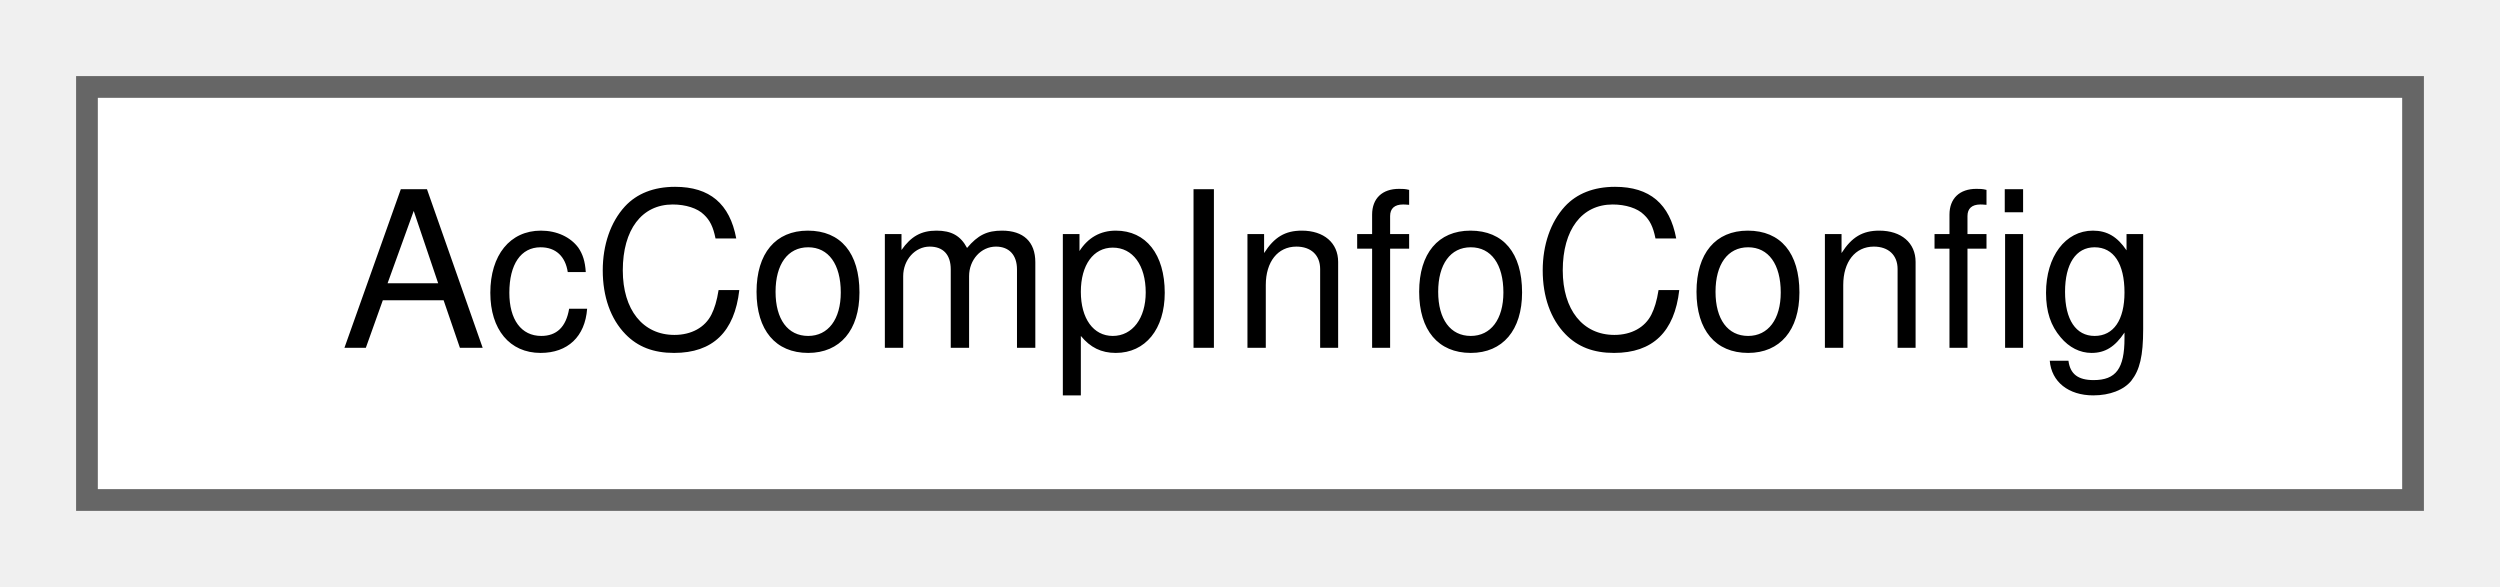
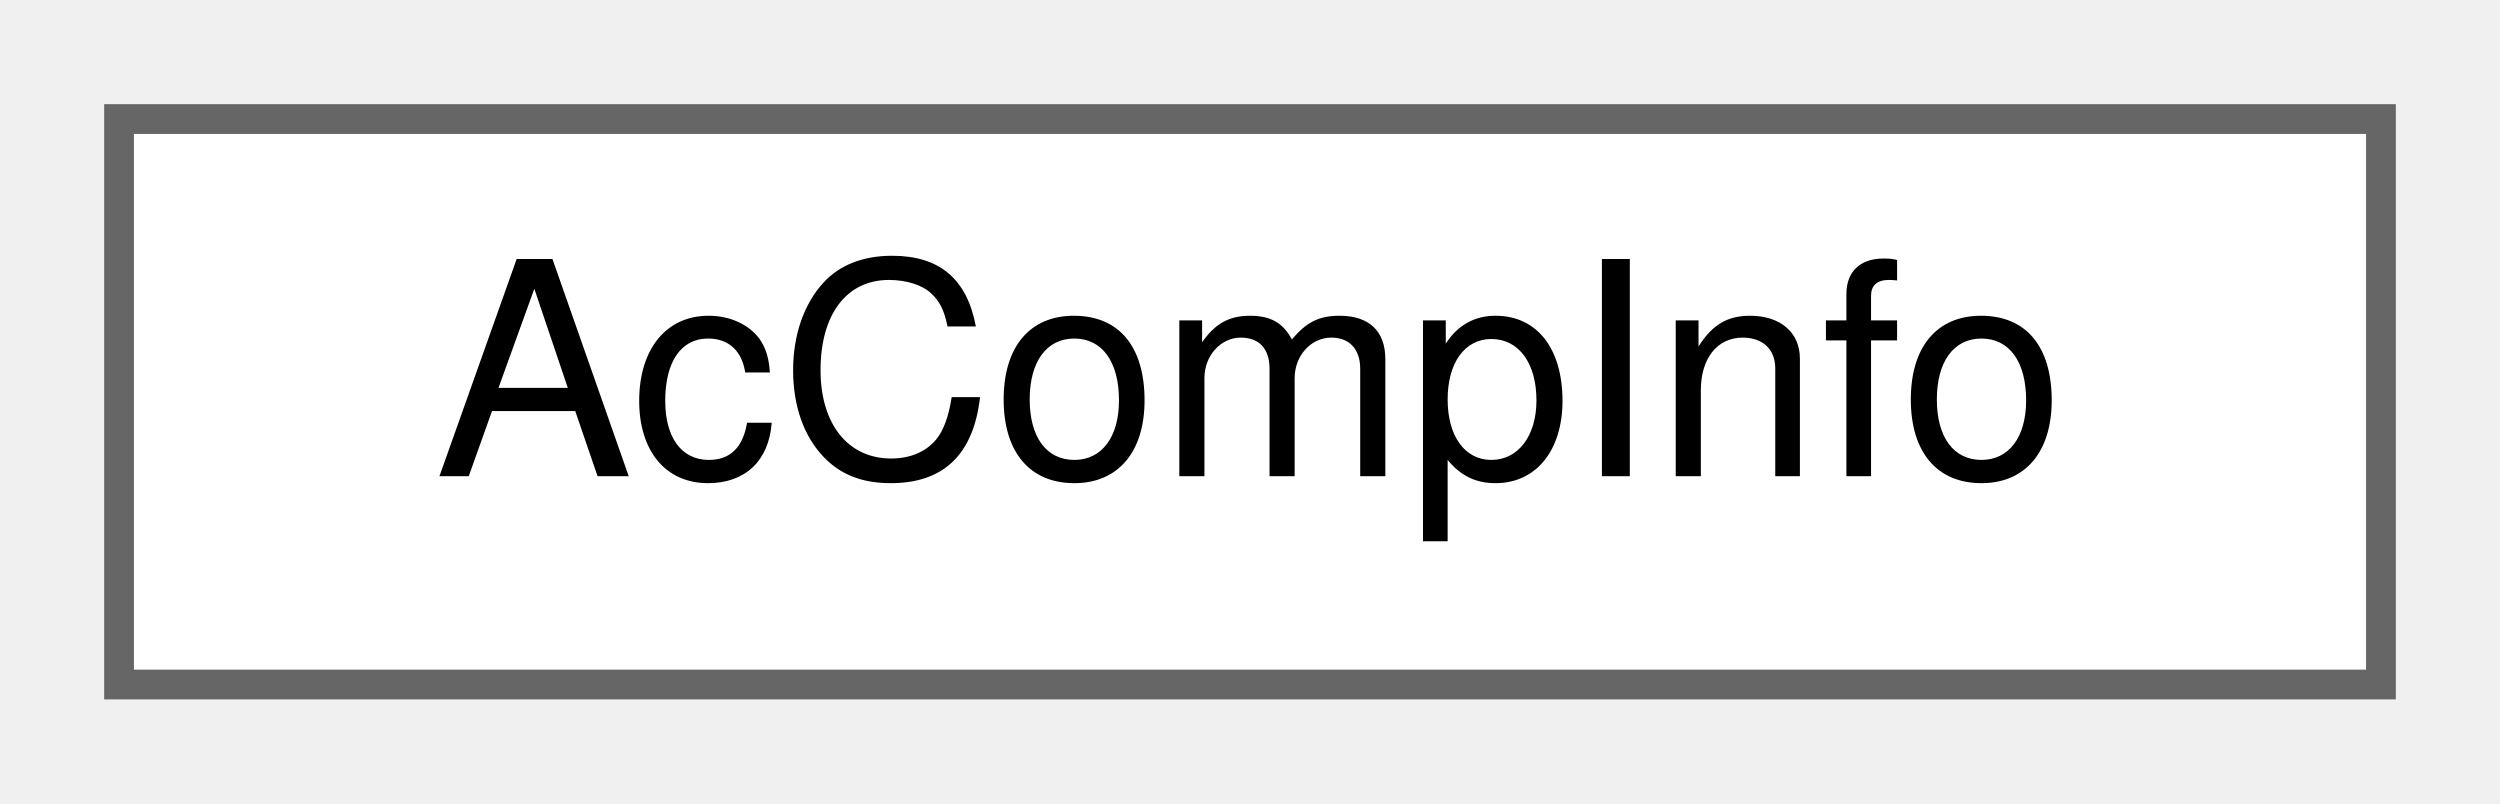
- <svg xmlns="http://www.w3.org/2000/svg" xmlns:xlink="http://www.w3.org/1999/xlink" width="115pt" height="27pt" viewBox="0.00 0.00 115.00 27.00">
+ <svg xmlns="http://www.w3.org/2000/svg" xmlns:xlink="http://www.w3.org/1999/xlink" width="84pt" height="27pt" viewBox="0.00 0.00 84.00 27.00">
  <g id="graph0" class="graph" transform="scale(1 1) rotate(0) translate(4 23)">
    <g id="Node000000" class="node">
      <g id="a_Node000000">
-         <a xlink:href="structAcCompInfoConfig.html" target="_top" xlink:title=" ">
-           <polygon fill="white" stroke="#666666" points="107,-19 0,-19 0,0 107,0 107,-19" />
-           <text text-anchor="middle" x="53.5" y="-7" font-family="Helvetica,sans-Serif" font-size="10.00">AcCompInfoConfig</text>
+         <a xlink:href="structAcCompInfo.html" target="_top" xlink:title=" ">
+           <polygon fill="white" stroke="#666666" points="76,-19 0,-19 0,0 76,0 76,-19" />
+           <text text-anchor="middle" x="38" y="-7" font-family="Helvetica,sans-Serif" font-size="10.00">AcCompInfo</text>
        </a>
      </g>
    </g>
  </g>
</svg>
